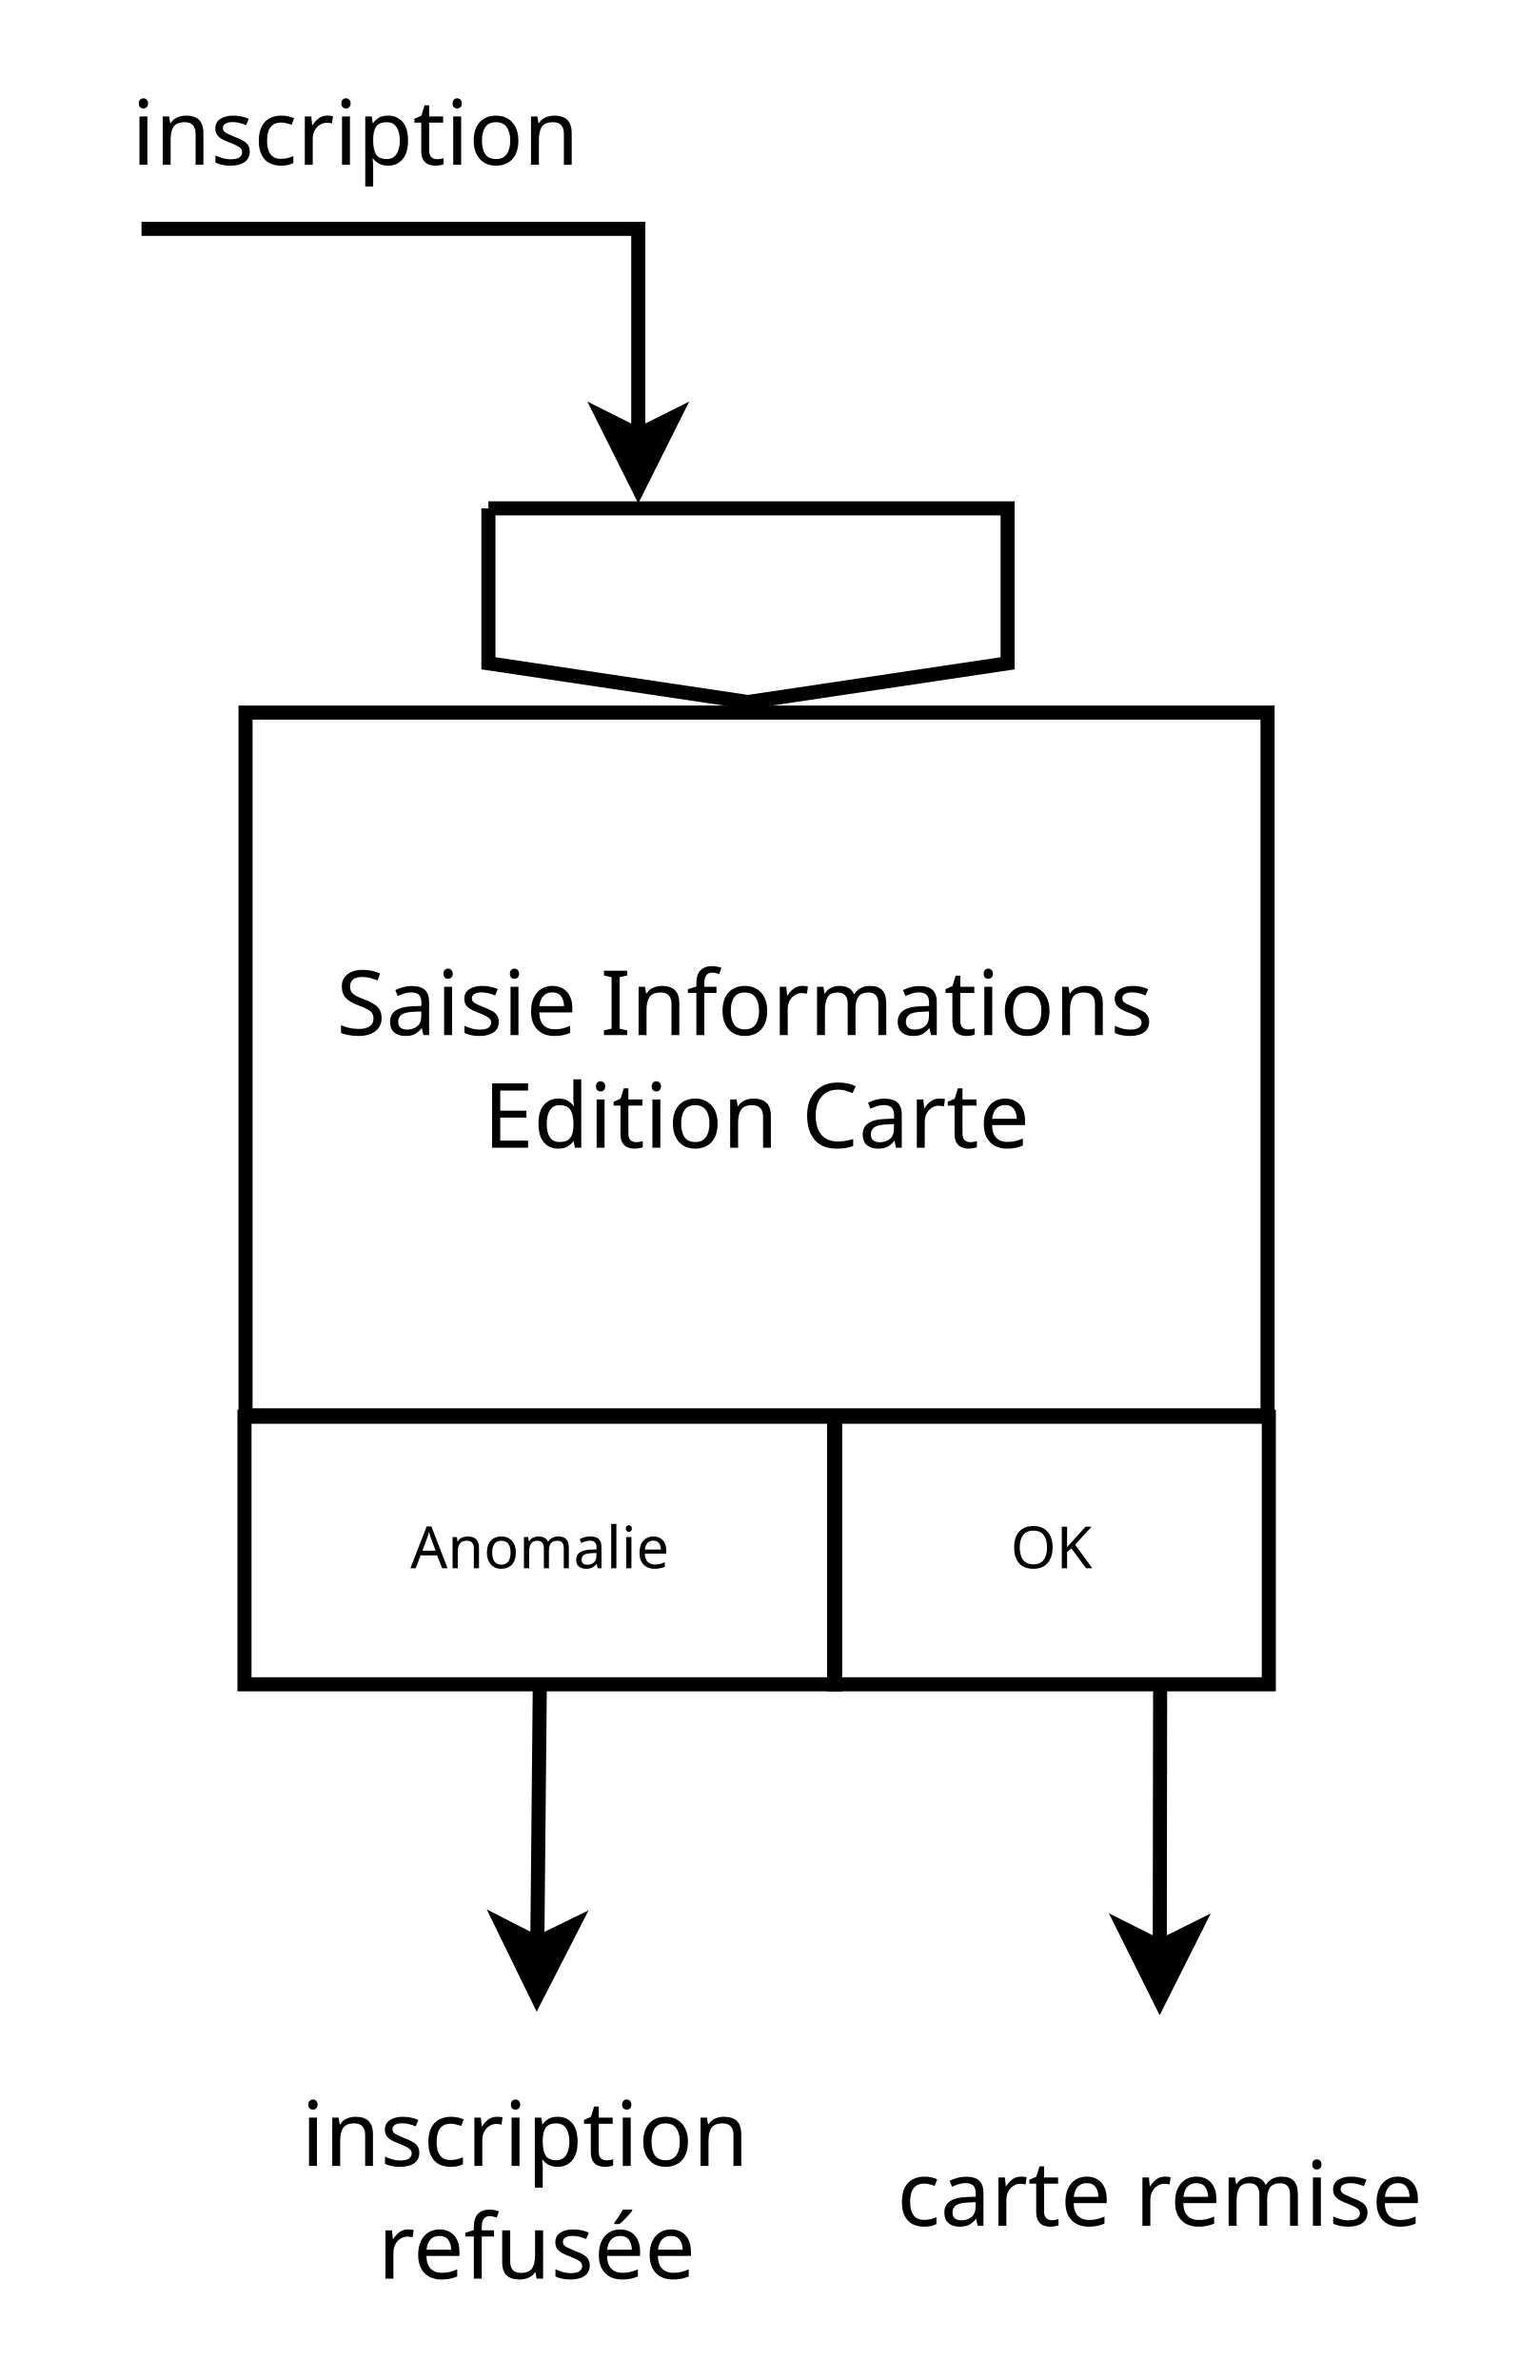
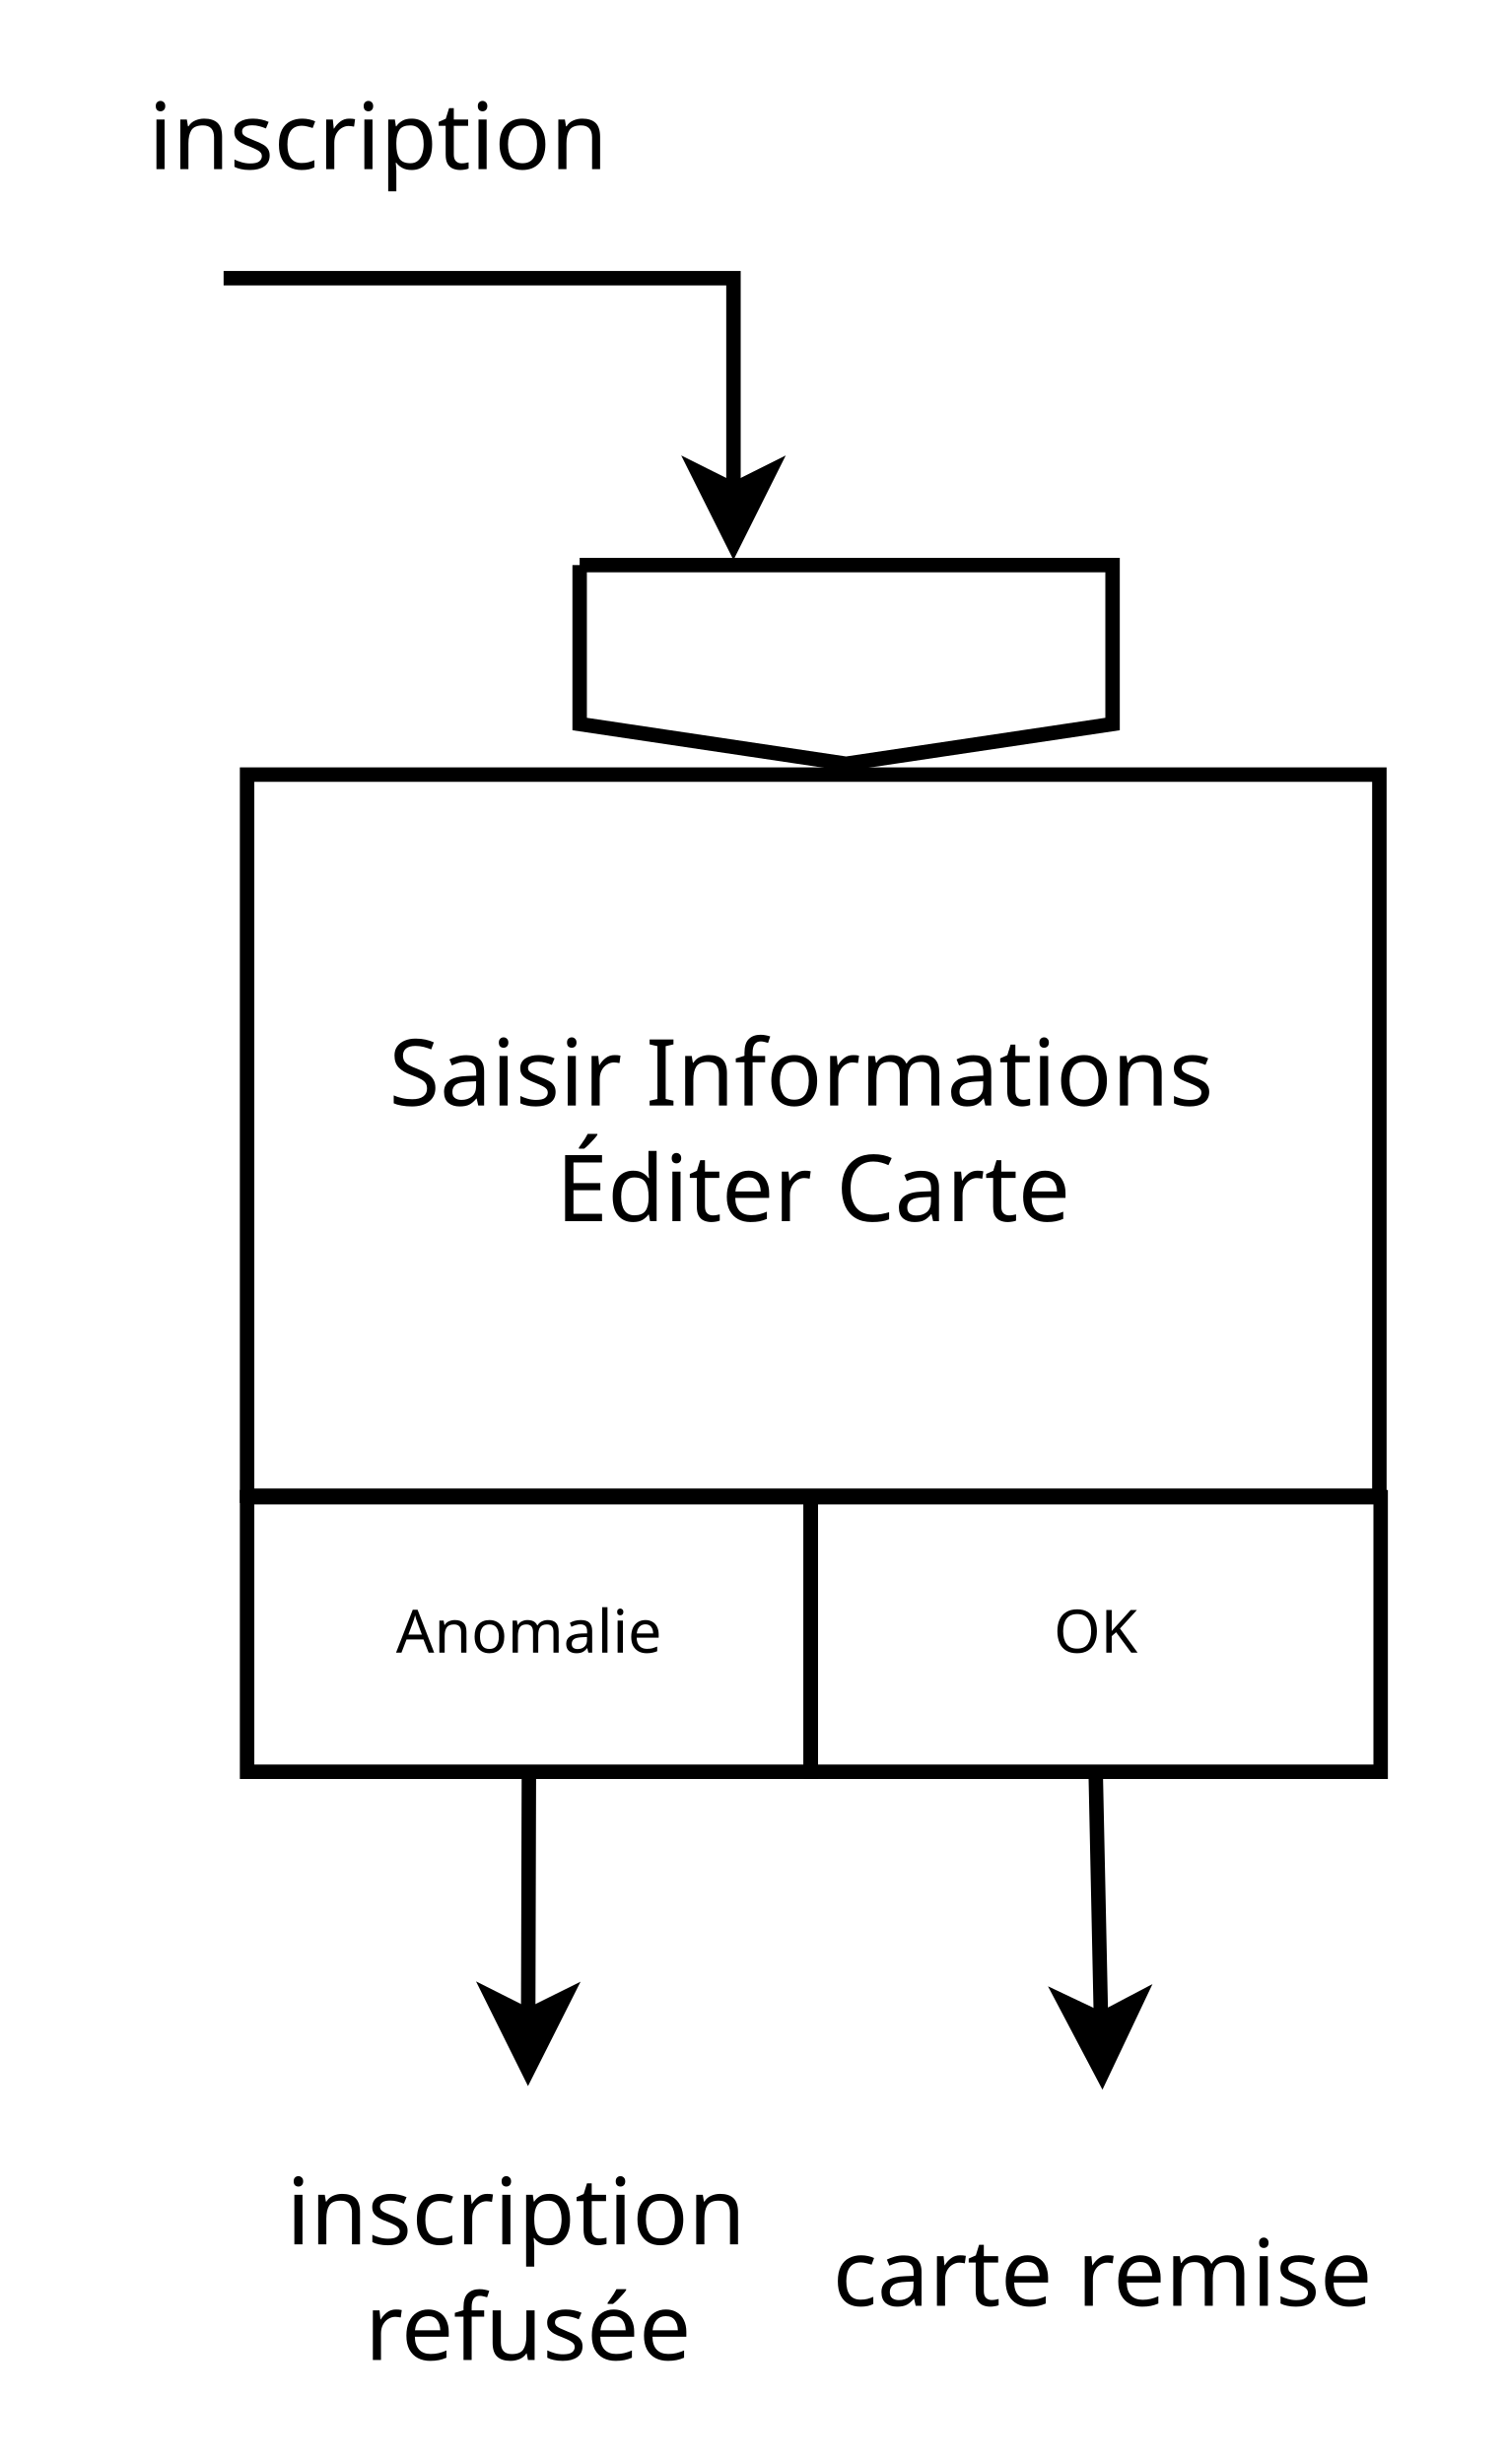
- <svg xmlns="http://www.w3.org/2000/svg" width="11cm" height="17cm" viewBox="161 91 216 338">
+ <svg xmlns="http://www.w3.org/2000/svg" width="11cm" height="18cm" viewBox="152 85 202 341">
  <g>
    <polyline style="fill: none; fill-opacity:0; stroke-width: 2; stroke: #000000" points="179.75,123.5 250.312,123.5 250.312,152.764 " />
    <polygon style="fill: #000000" points="250.312,160.264 245.312,150.264 250.312,152.764 255.312,150.264 " />
    <polygon style="fill: none; fill-opacity:0; stroke-width: 2; stroke: #000000" points="250.312,160.264 245.312,150.264 250.312,152.764 255.312,150.264 " />
  </g>
  <g>
-     <line style="fill: none; fill-opacity:0; stroke-width: 2; stroke: #000000" x1="236.327" y1="330.2" x2="235.972" y2="366.964" />
-     <polygon style="fill: #000000" points="235.9,374.464 230.996,364.416 235.972,366.964 240.996,364.513 " />
-     <polygon style="fill: none; fill-opacity:0; stroke-width: 2; stroke: #000000" points="235.9,374.464 230.996,364.416 235.972,366.964 240.996,364.513 " />
+     <line style="fill: none; fill-opacity:0; stroke-width: 2; stroke: #000000" x1="222" y1="330.2" x2="221.905" y2="363.964" />
+     <polygon style="fill: #000000" points="221.884,371.464 216.912,361.45 221.905,363.964 226.912,361.478 " />
+     <polygon style="fill: none; fill-opacity:0; stroke-width: 2; stroke: #000000" points="221.884,371.464 216.912,361.45 221.905,363.964 226.912,361.478 " />
  </g>
  <g>
-     <rect style="fill: none; fill-opacity:0; stroke-width: 2.35099e-37; stroke: #000000" x="161.8" y="91.5" width="96.65" height="38" />
-     <text font-size="12.8" style="fill: #000000;text-anchor:middle;font-family:sans-serif;font-style:normal;font-weight:normal" x="210.125" y="114.4">
-       <tspan x="210.125" y="114.4">inscription</tspan>
+     <rect style="fill: none; fill-opacity:0; stroke-width: 2.35099e-37; stroke: #000000" x="152.8" y="85.5" width="96.65" height="38" />
+     <text font-size="12.8" style="fill: #000000;text-anchor:middle;font-family:sans-serif;font-style:normal;font-weight:normal" x="201.125" y="108.4">
+       <tspan x="201.125" y="108.4">inscription</tspan>
    </text>
  </g>
  <g>
-     <rect style="fill: none; fill-opacity:0; stroke-width: 2; stroke: #000000" x="194.525" y="192.2" width="145.175" height="99.8" />
-     <text font-size="12.8" style="fill: #000000;text-anchor:middle;font-family:sans-serif;font-style:normal;font-weight:normal" x="267.113" y="238">
-       <tspan x="267.113" y="238">Saisie Informations</tspan>
-       <tspan x="267.113" y="254">Edition Carte</tspan>
+     <rect style="fill: none; fill-opacity:0; stroke-width: 2; stroke: #000000" x="183" y="192.2" width="156.7" height="99.8" />
+     <text font-size="12.8" style="fill: #000000;text-anchor:middle;font-family:sans-serif;font-style:normal;font-weight:normal" x="261.35" y="238">
+       <tspan x="261.35" y="238">Saisir Informations</tspan>
+       <tspan x="261.35" y="254">Éditer Carte</tspan>
    </text>
  </g>
  <g>
    <path style="fill: none; fill-opacity:0; stroke-width: 2; stroke: #000000" d="M 229.026 163.2 L 302.776,163.2 L 302.776,185.2 L 265.901,190.7 L 229.026,185.2 L 229.026,163.2" />
    <text font-size="12.8" style="fill: #000000;text-anchor:middle;font-family:sans-serif;font-style:normal;font-weight:normal" x="265.901" y="178.2">
      <tspan x="265.901" y="178.2" />
    </text>
  </g>
  <g>
-     <rect style="fill: none; fill-opacity:0; stroke-width: 2; stroke: #000000" x="278.128" y="292.2" width="61.75" height="38" />
-     <text font-size="8.286" style="fill: #000000;text-anchor:middle;font-family:sans-serif;font-style:normal;font-weight:normal" x="309.003" y="313.721">
-       <tspan x="309.003" y="313.721">OK</tspan>
+     <rect style="fill: none; fill-opacity:0; stroke-width: 2; stroke: #000000" x="261" y="292.2" width="78.878" height="38" />
+     <text font-size="8.286" style="fill: #000000;text-anchor:middle;font-family:sans-serif;font-style:normal;font-weight:normal" x="300.439" y="313.721">
+       <tspan x="300.439" y="313.721">OK</tspan>
    </text>
  </g>
  <g>
-     <rect style="fill: none; fill-opacity:0; stroke-width: 2.35099e-37; stroke: #000000" x="271.877" y="377.2" width="105" height="52" />
-     <text font-size="12.8" style="fill: #000000;text-anchor:middle;font-family:sans-serif;font-style:normal;font-weight:normal" x="324.377" y="407.1">
-       <tspan x="324.377" y="407.1">carte remise</tspan>
+     <rect style="fill: none; fill-opacity:0; stroke-width: 2.35099e-37; stroke: #000000" x="248.878" y="374.2" width="105" height="52" />
+     <text font-size="12.8" style="fill: #000000;text-anchor:middle;font-family:sans-serif;font-style:normal;font-weight:normal" x="301.378" y="404.1">
+       <tspan x="301.378" y="404.1">carte remise</tspan>
    </text>
  </g>
  <g>
-     <rect style="fill: none; fill-opacity:0; stroke-width: 2.35099e-37; stroke: #000000" x="185.028" y="376.7" width="101.7" height="52" />
-     <text font-size="12.8" style="fill: #000000;text-anchor:middle;font-family:sans-serif;font-style:normal;font-weight:normal" x="235.878" y="398.6">
-       <tspan x="235.878" y="398.6">inscription</tspan>
-       <tspan x="235.878" y="414.6">refusée</tspan>
+     <rect style="fill: none; fill-opacity:0; stroke-width: 2.35099e-37; stroke: #000000" x="171.028" y="373.7" width="101.7" height="52" />
+     <text font-size="12.8" style="fill: #000000;text-anchor:middle;font-family:sans-serif;font-style:normal;font-weight:normal" x="221.878" y="395.6">
+       <tspan x="221.878" y="395.6">inscription</tspan>
+       <tspan x="221.878" y="411.6">refusée</tspan>
    </text>
  </g>
  <g>
-     <line style="fill: none; fill-opacity:0; stroke-width: 2; stroke: #000000" x1="324.441" y1="330.2" x2="324.39" y2="367.464" />
-     <polygon style="fill: #000000" points="324.38,374.964 319.394,364.957 324.39,367.464 329.394,364.97 " />
-     <polygon style="fill: none; fill-opacity:0; stroke-width: 2; stroke: #000000" points="324.38,374.964 319.394,364.957 324.39,367.464 329.394,364.97 " />
+     <line style="fill: none; fill-opacity:0; stroke-width: 2; stroke: #000000" x1="300.439" y1="330.2" x2="301.17" y2="364.466" />
+     <polygon style="fill: #000000" points="301.33,371.964 296.118,362.073 301.17,364.466 306.116,361.86 " />
+     <polygon style="fill: none; fill-opacity:0; stroke-width: 2; stroke: #000000" points="301.33,371.964 296.118,362.073 301.17,364.466 306.116,361.86 " />
  </g>
  <g>
-     <rect style="fill: none; fill-opacity:0; stroke-width: 2; stroke: #000000" x="194.377" y="292.2" width="83.9" height="38" />
-     <text font-size="8.286" style="fill: #000000;text-anchor:middle;font-family:sans-serif;font-style:normal;font-weight:normal" x="236.327" y="313.721">
-       <tspan x="236.327" y="313.721">Anomalie</tspan>
+     <rect style="fill: none; fill-opacity:0; stroke-width: 2; stroke: #000000" x="183" y="292.2" width="78" height="38" />
+     <text font-size="8.286" style="fill: #000000;text-anchor:middle;font-family:sans-serif;font-style:normal;font-weight:normal" x="222" y="313.721">
+       <tspan x="222" y="313.721">Anomalie</tspan>
    </text>
  </g>
</svg>
